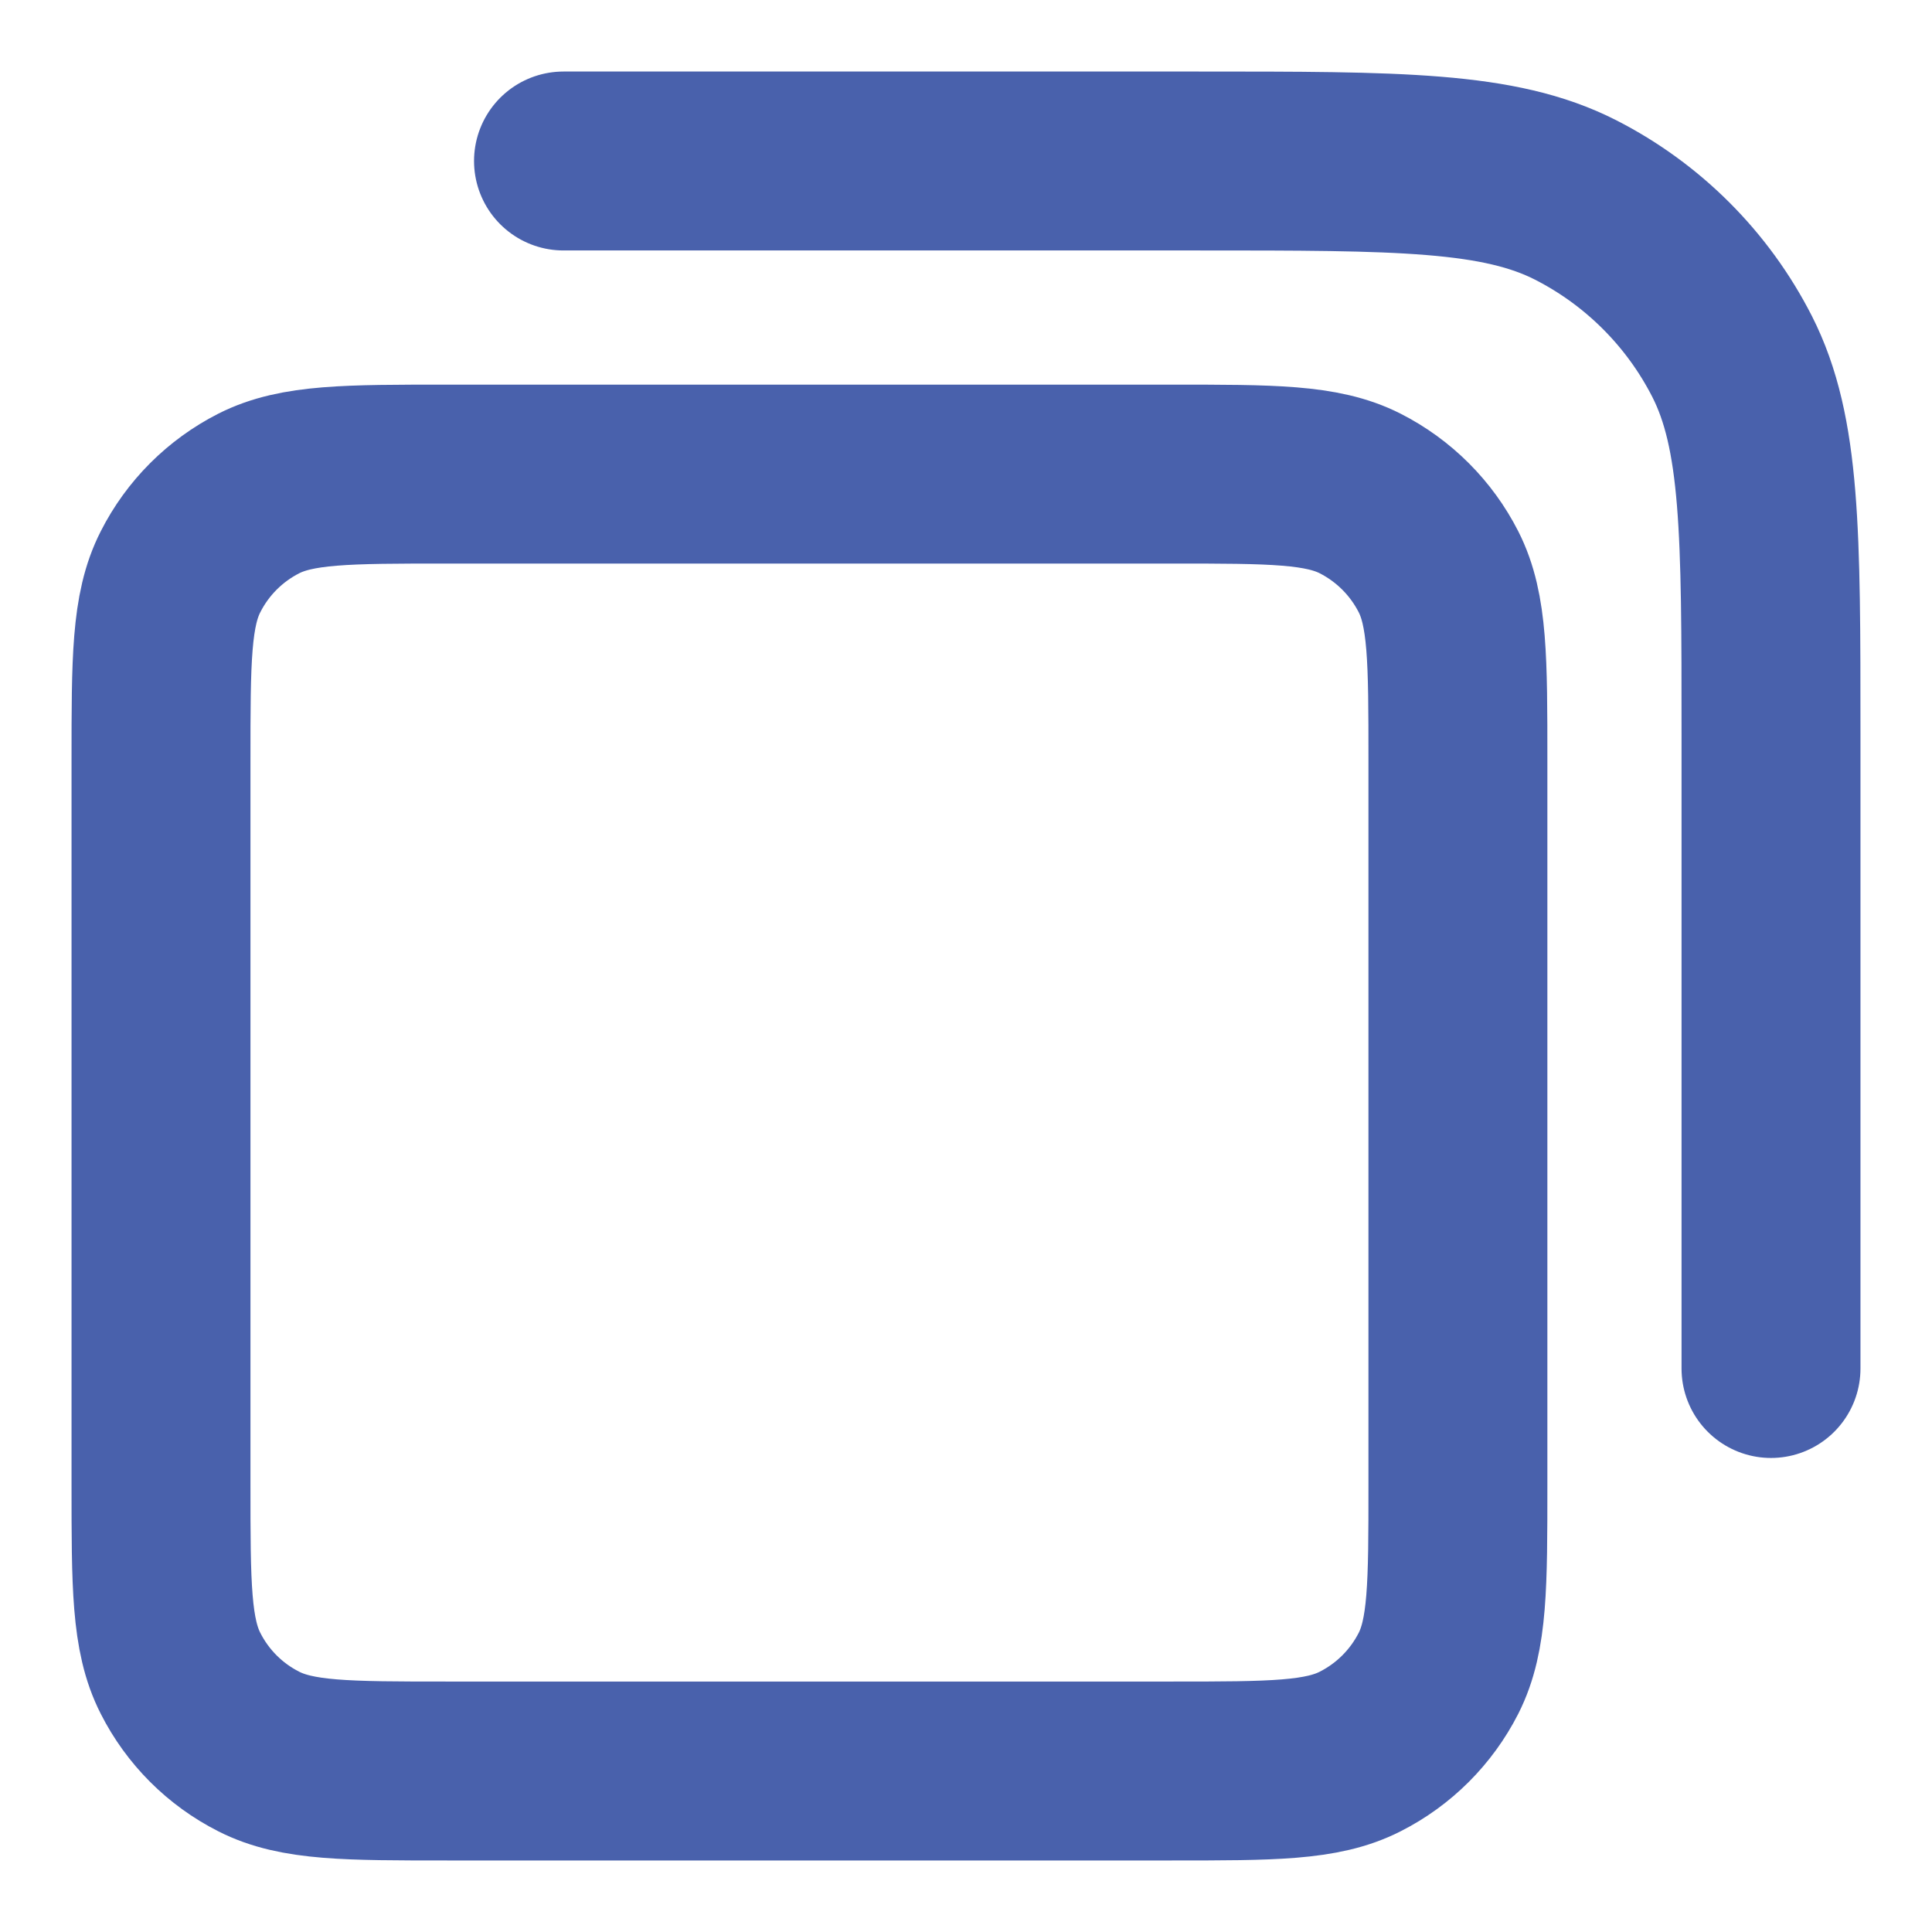
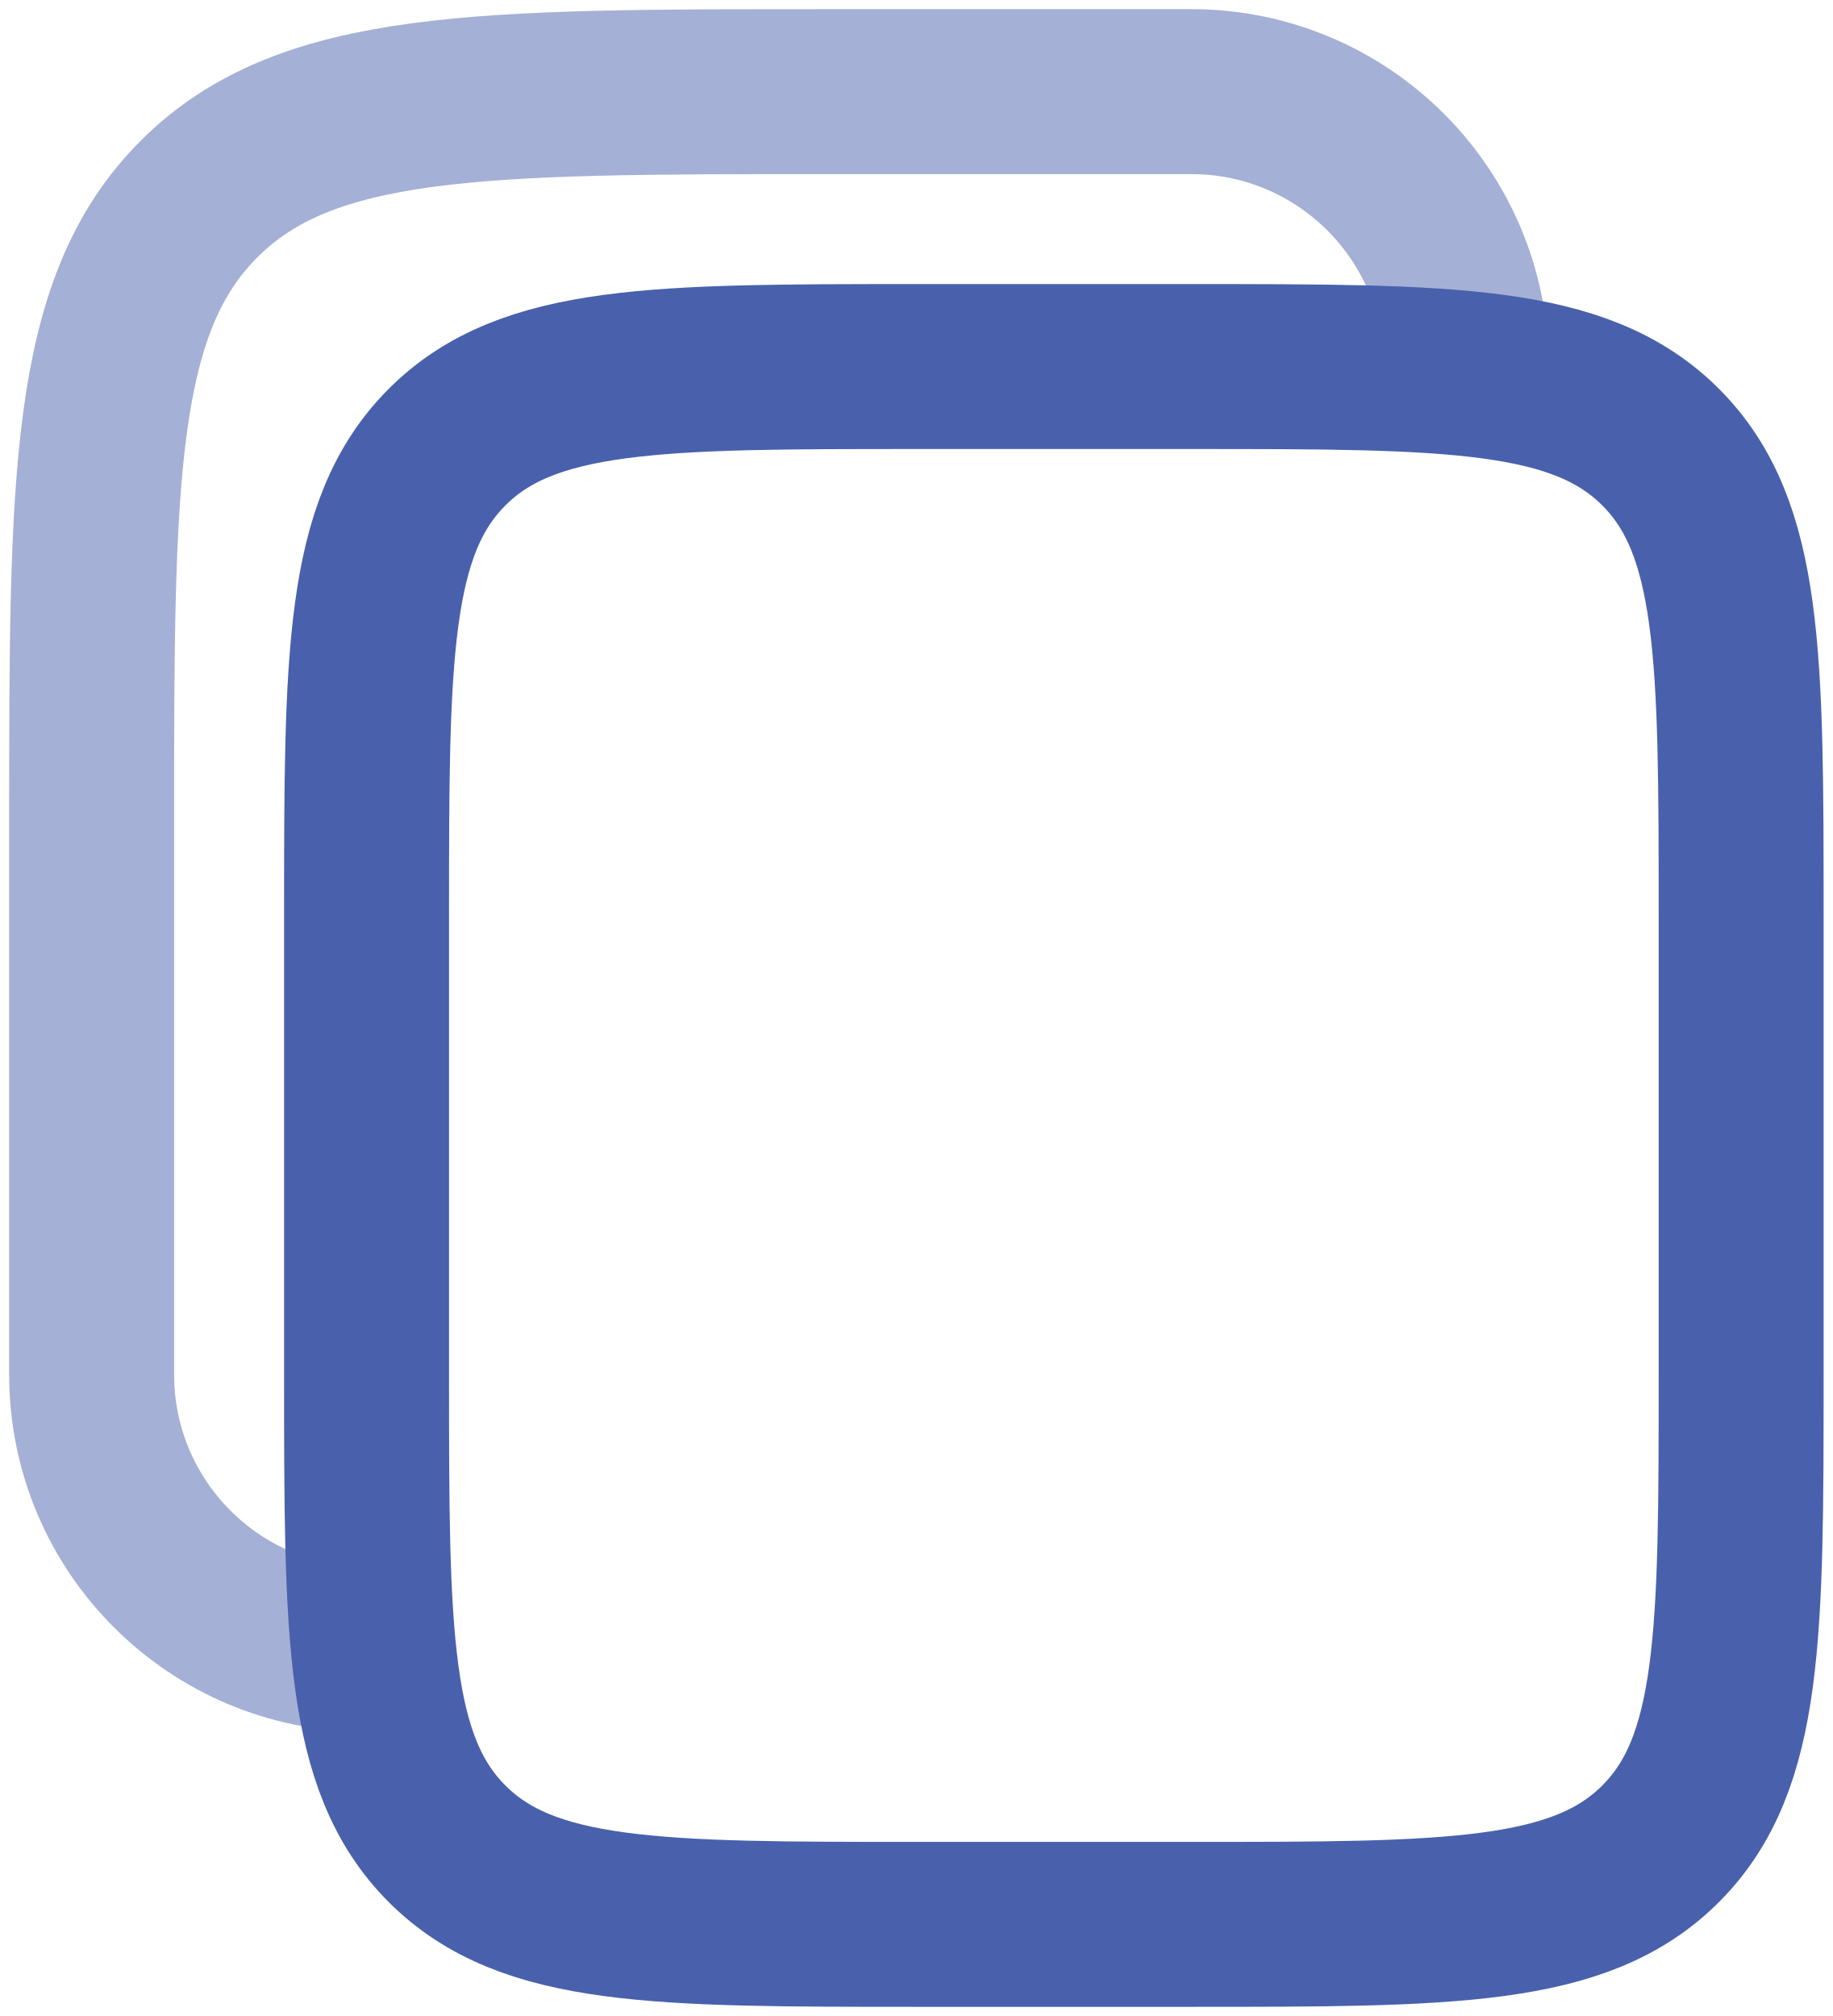
- <svg xmlns="http://www.w3.org/2000/svg" width="18" height="18" viewBox="0 0 18 18" fill="none">
-   <path fill="none" d="M5.25 1.5H11.167C13.034 1.5 13.967 1.5 14.68 1.863C15.307 2.183 15.817 2.693 16.137 3.32C16.5 4.033 16.5 4.966 16.5 6.833V12.75M4.167 16.5H10.917C11.85 16.5 12.317 16.5 12.673 16.318C12.987 16.159 13.242 15.904 13.402 15.59C13.583 15.233 13.583 14.767 13.583 13.833V7.083C13.583 6.15 13.583 5.683 13.402 5.327C13.242 5.013 12.987 4.758 12.673 4.598C12.317 4.417 11.85 4.417 10.917 4.417H4.167C3.233 4.417 2.767 4.417 2.41 4.598C2.096 4.758 1.841 5.013 1.682 5.327C1.5 5.683 1.5 6.15 1.5 7.083V13.833C1.5 14.767 1.5 15.233 1.682 15.59C1.841 15.904 2.096 16.159 2.41 16.318C2.767 16.5 3.233 16.5 4.167 16.5Z" stroke="#4961AC" stroke-width="1.667" stroke-linecap="round" stroke-linejoin="round" />
+ <svg xmlns="http://www.w3.org/2000/svg" width="20" height="22" viewBox="0 0 20 22" fill="none">
+   <path fill="none" d="M4 10C4 7.172 4 5.757 4.879 4.879C5.757 4 7.172 4 10 4H13C15.828 4 17.243 4 18.121 4.879C19 5.757 19 7.172 19 10V15C19 17.828 19 19.243 18.121 20.121C17.243 21 15.828 21 13 21H10C7.172 21 5.757 21 4.879 20.121C4 19.243 4 17.828 4 15V10Z" stroke="#4961AC" stroke-width="1.8" />
+   <path fill="none" opacity="0.5" d="M4 18C2.343 18 1 16.657 1 15V9C1 5.229 1 3.343 2.172 2.172C3.343 1 5.229 1 9 1H13C14.657 1 16 2.343 16 4" stroke="#4961AC" stroke-width="1.8" />
</svg>
